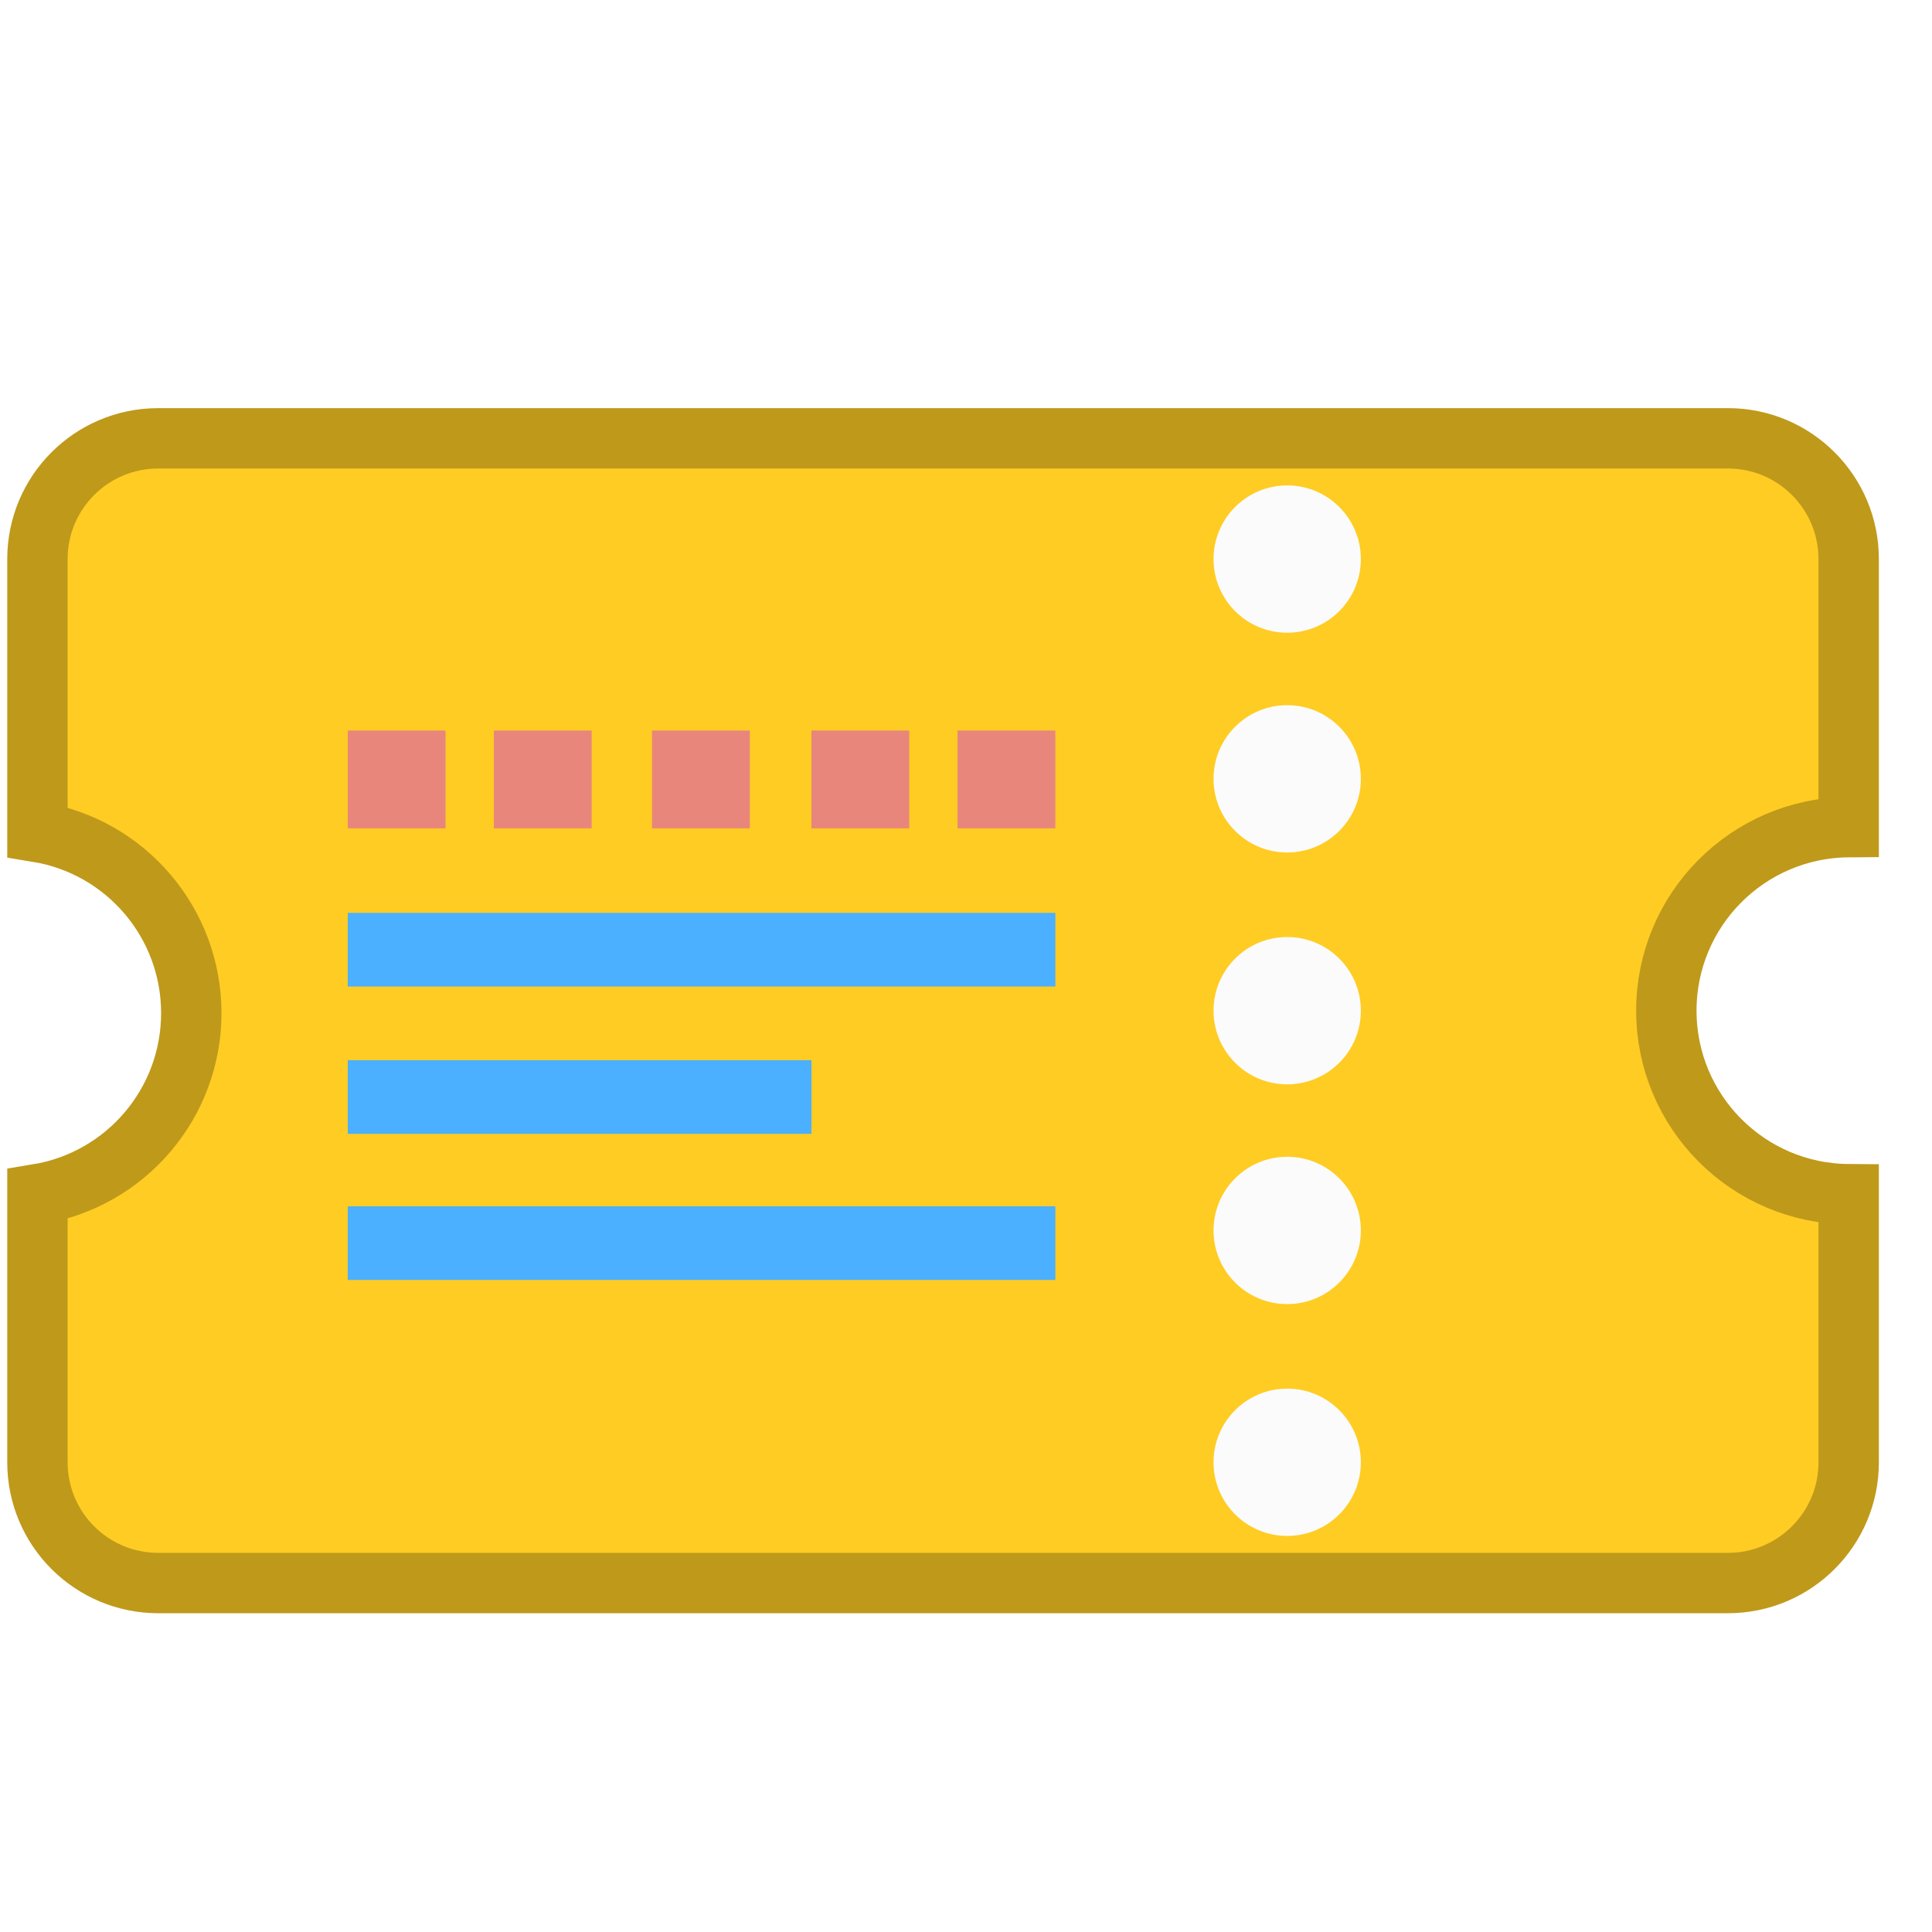
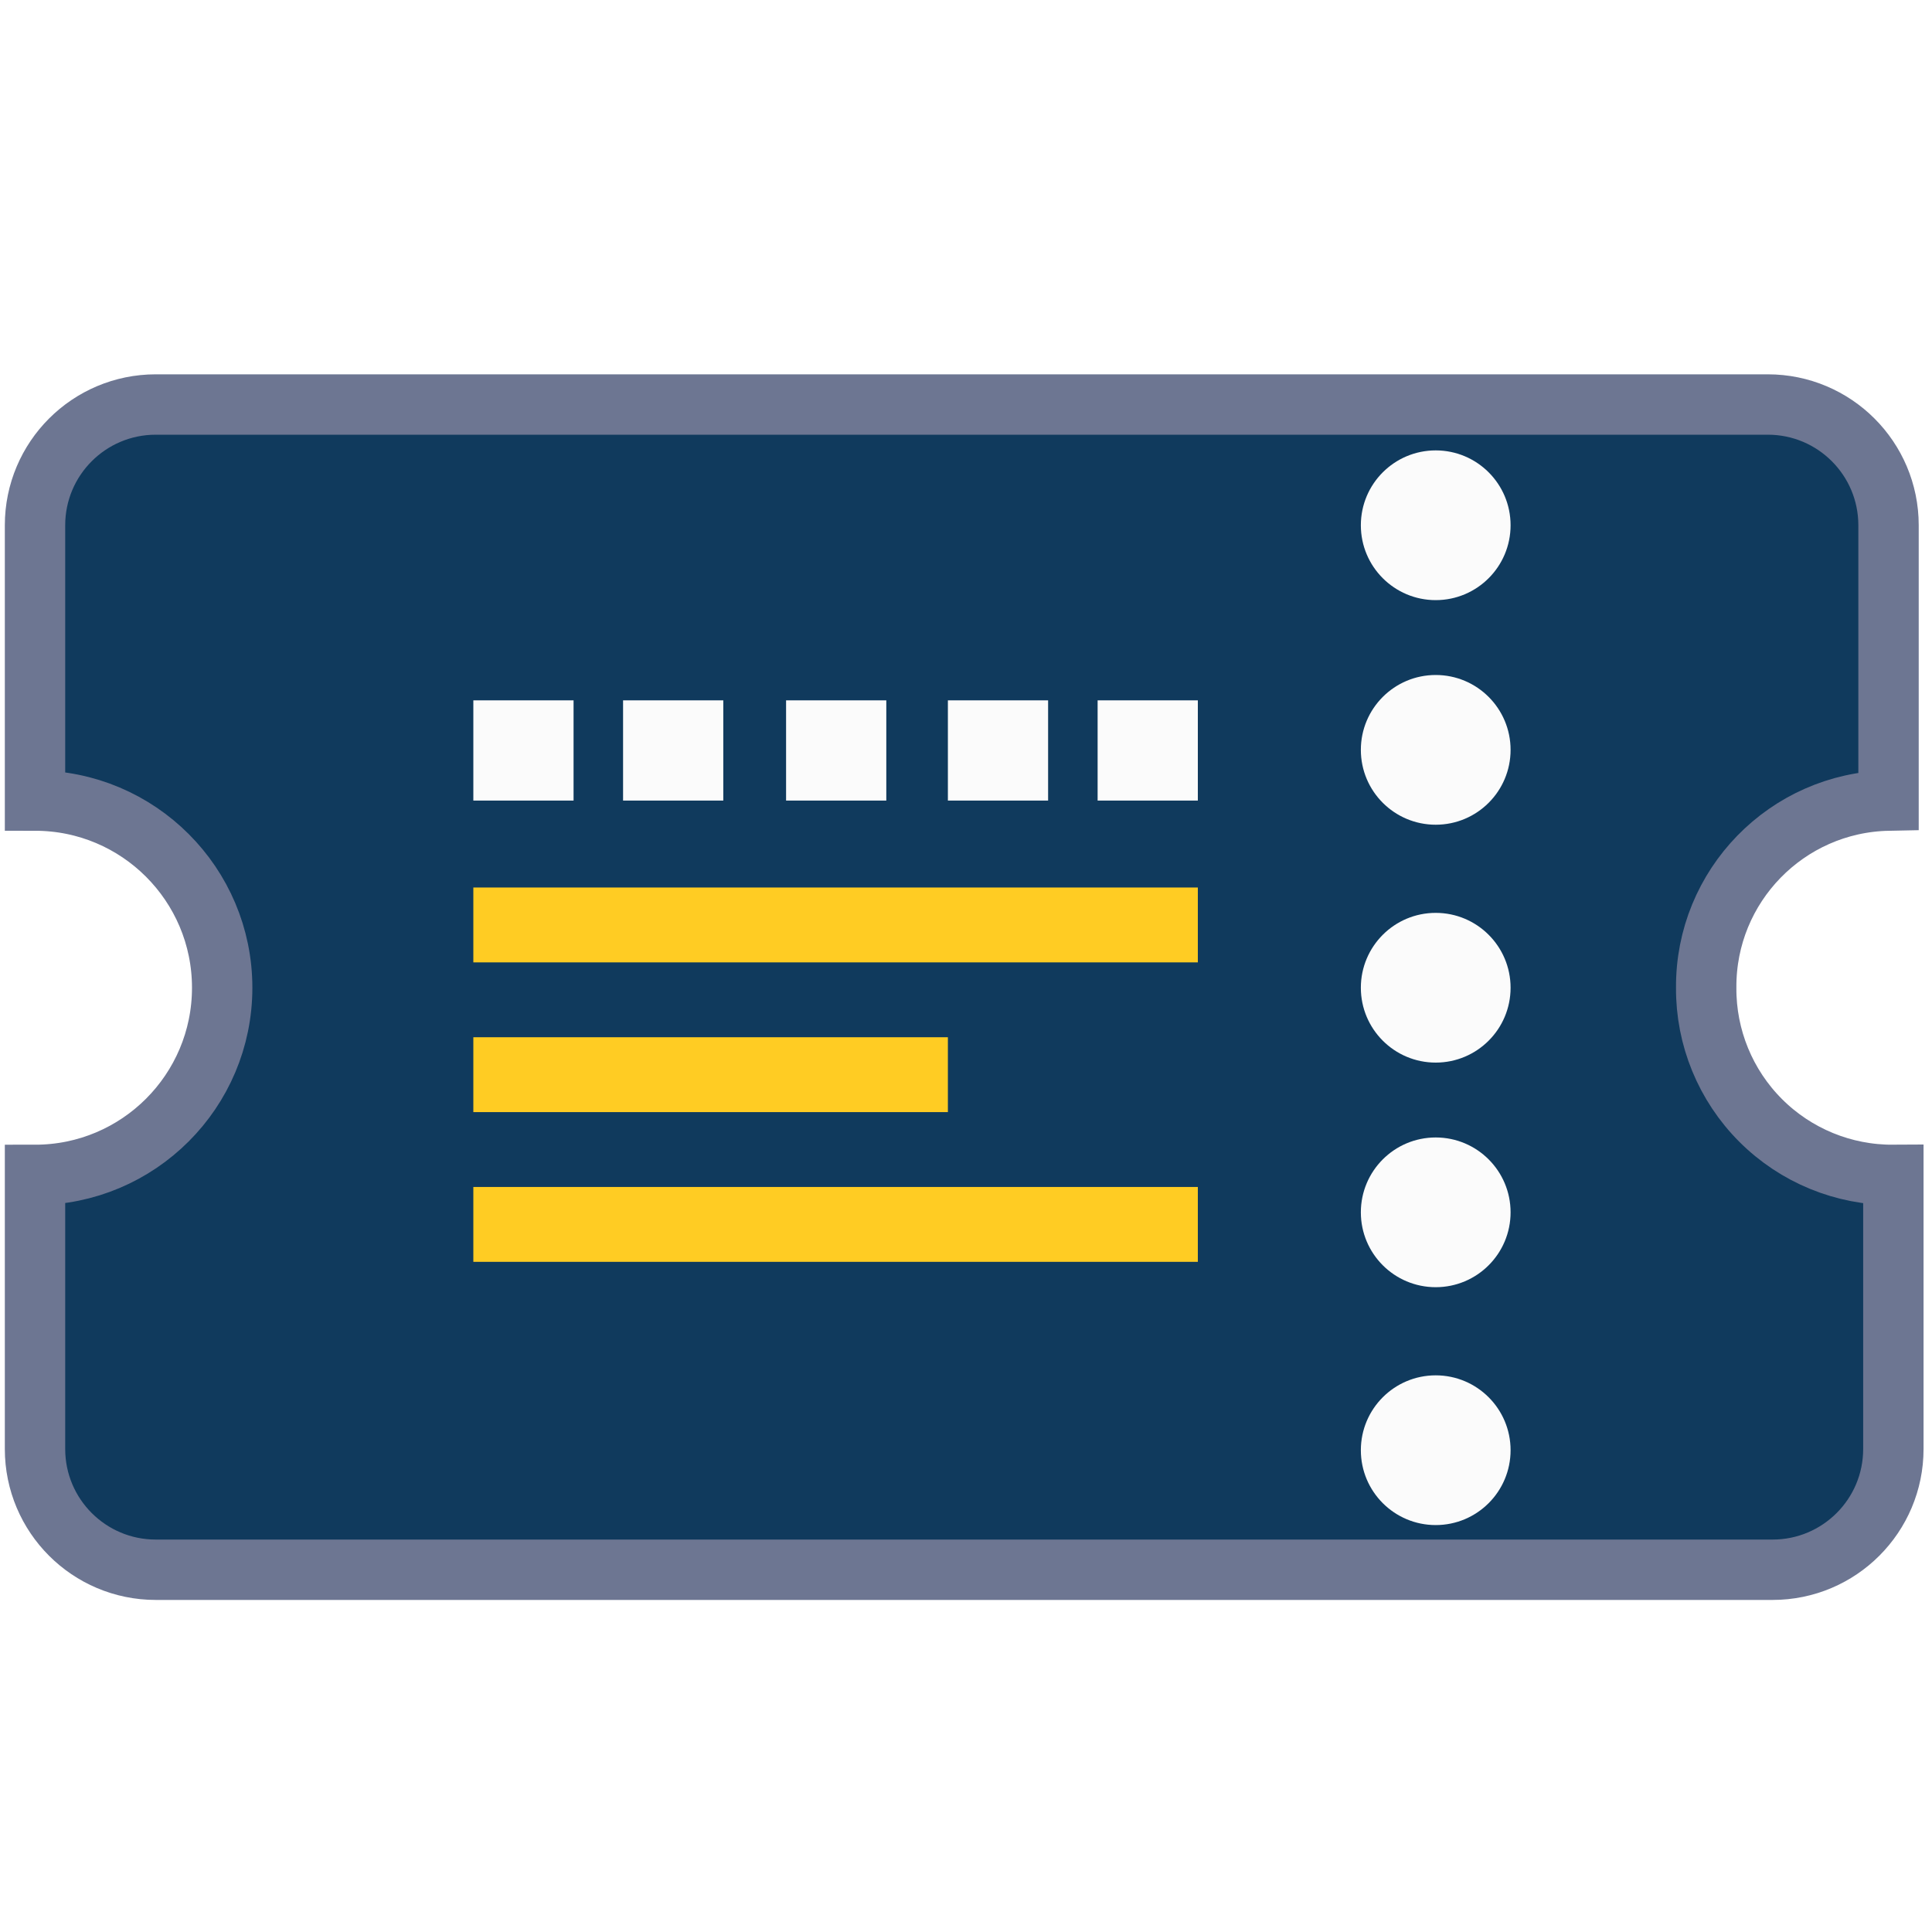
<svg xmlns="http://www.w3.org/2000/svg" id="Ebene_1" data-name="Ebene 1" width="16" height="16" viewBox="0 0 16 16">
  <defs>
    <style>
      .cls-1 {
-         fill: #ffcc23;
-         stroke: #bf991a;
+         fill: #103a5d;
+         stroke: #6d7692;
        stroke-miterlimit: 10;
        stroke-width: 0.5px;
      }

      .cls-2 {
        fill: #fbfbfb;
      }

      .cls-3 {
-         fill: #4bb0ff;
-       }
- 
-       .cls-4 {
-         fill: #e8867c;
+         fill: #ffcc23;
      }
    </style>
  </defs>
-   <g>
-     <path class="cls-1" d="M13.8,8.37a1.52,1.52,0,0,0,1.51,1.52v2.22a1,1,0,0,1-1,1h-13a1,1,0,0,1-1-1V9.89a1.52,1.52,0,0,0,0-3V4.63a1,1,0,0,1,1-1h13a1,1,0,0,1,1,1V6.85A1.52,1.52,0,0,0,13.8,8.37Z" />
-     <circle class="cls-2" cx="10.66" cy="8.37" r="0.61" />
-     <circle class="cls-2" cx="10.66" cy="6.45" r="0.61" />
-     <circle class="cls-2" cx="10.66" cy="4.63" r="0.61" />
-     <circle class="cls-2" cx="10.66" cy="12.11" r="0.61" />
-     <circle class="cls-2" cx="10.66" cy="10.19" r="0.61" />
-     <rect class="cls-3" x="2.88" y="7.56" width="5.86" height="0.61" />
-     <rect class="cls-3" x="2.88" y="8.78" width="3.84" height="0.61" />
-     <rect class="cls-3" x="2.88" y="9.99" width="5.86" height="0.61" />
-     <rect class="cls-4" x="2.88" y="6.05" width="0.81" height="0.81" />
-     <rect class="cls-4" x="7.93" y="6.05" width="0.81" height="0.81" />
-     <rect class="cls-4" x="5.4" y="6.05" width="0.81" height="0.81" />
-     <rect class="cls-4" x="4.09" y="6.05" width="0.81" height="0.81" />
-     <rect class="cls-4" x="6.72" y="6.05" width="0.81" height="0.81" />
-   </g>
+   <path class="cls-1" d="M14.13,8.18a1.54,1.54,0,0,0,1.55,1.55V12a1,1,0,0,1-1,1H1.29a1,1,0,0,1-1-1V9.73a1.55,1.55,0,1,0,0-3.1V4.35a1,1,0,0,1,1-1H14.64a1,1,0,0,1,1,1V6.63A1.54,1.54,0,0,0,14.13,8.18Z" />
+   <circle class="cls-2" cx="11.89" cy="8.18" r="0.62" />
+   <circle class="cls-2" cx="11.89" cy="6.21" r="0.62" />
+   <circle class="cls-2" cx="11.89" cy="4.35" r="0.62" />
+   <circle class="cls-2" cx="11.89" cy="12.01" r="0.62" />
+   <circle class="cls-2" cx="11.89" cy="10.04" r="0.62" />
+   <rect class="cls-3" x="3.92" y="7.35" width="6" height="0.62" />
+   <rect class="cls-3" x="3.92" y="8.59" width="3.93" height="0.62" />
+   <rect class="cls-3" x="3.92" y="9.83" width="6" height="0.62" />
+   <rect class="cls-2" x="3.92" y="5.8" width="0.83" height="0.83" />
+   <rect class="cls-2" x="9.09" y="5.8" width="0.83" height="0.83" />
+   <rect class="cls-2" x="6.51" y="5.8" width="0.83" height="0.83" />
+   <rect class="cls-2" x="5.16" y="5.8" width="0.83" height="0.83" />
+   <rect class="cls-2" x="7.85" y="5.8" width="0.83" height="0.83" />
</svg>
